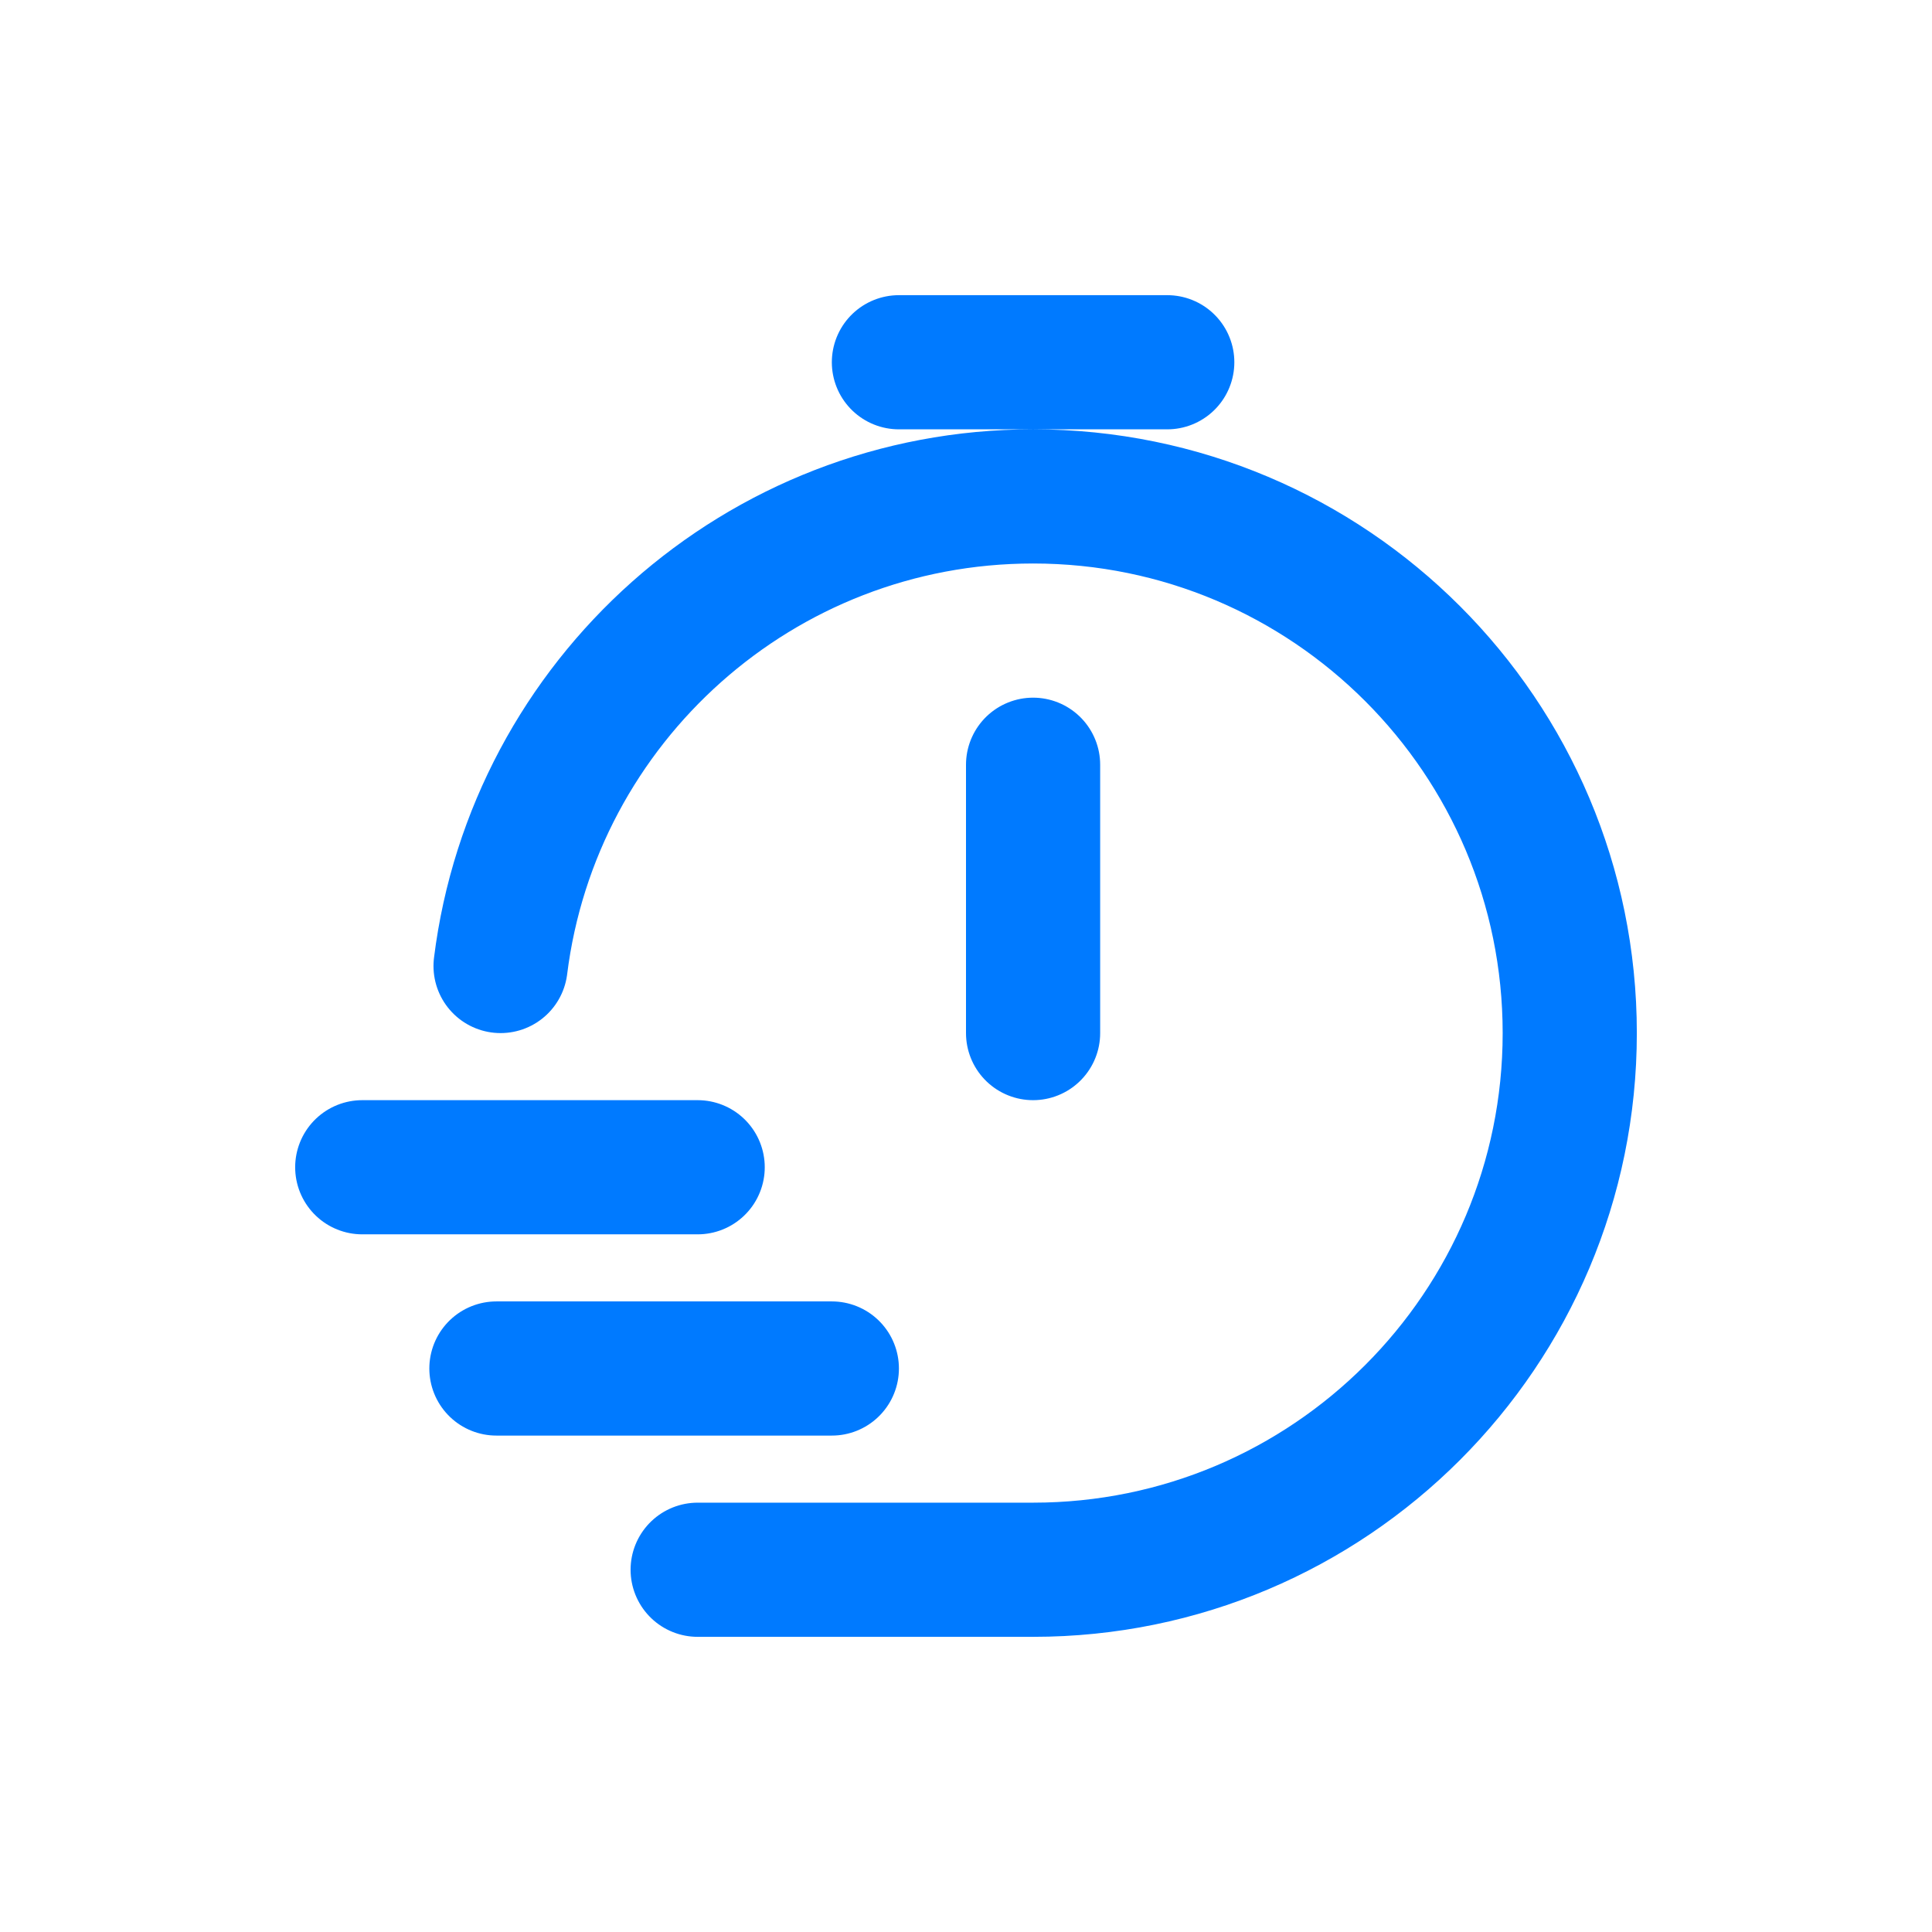
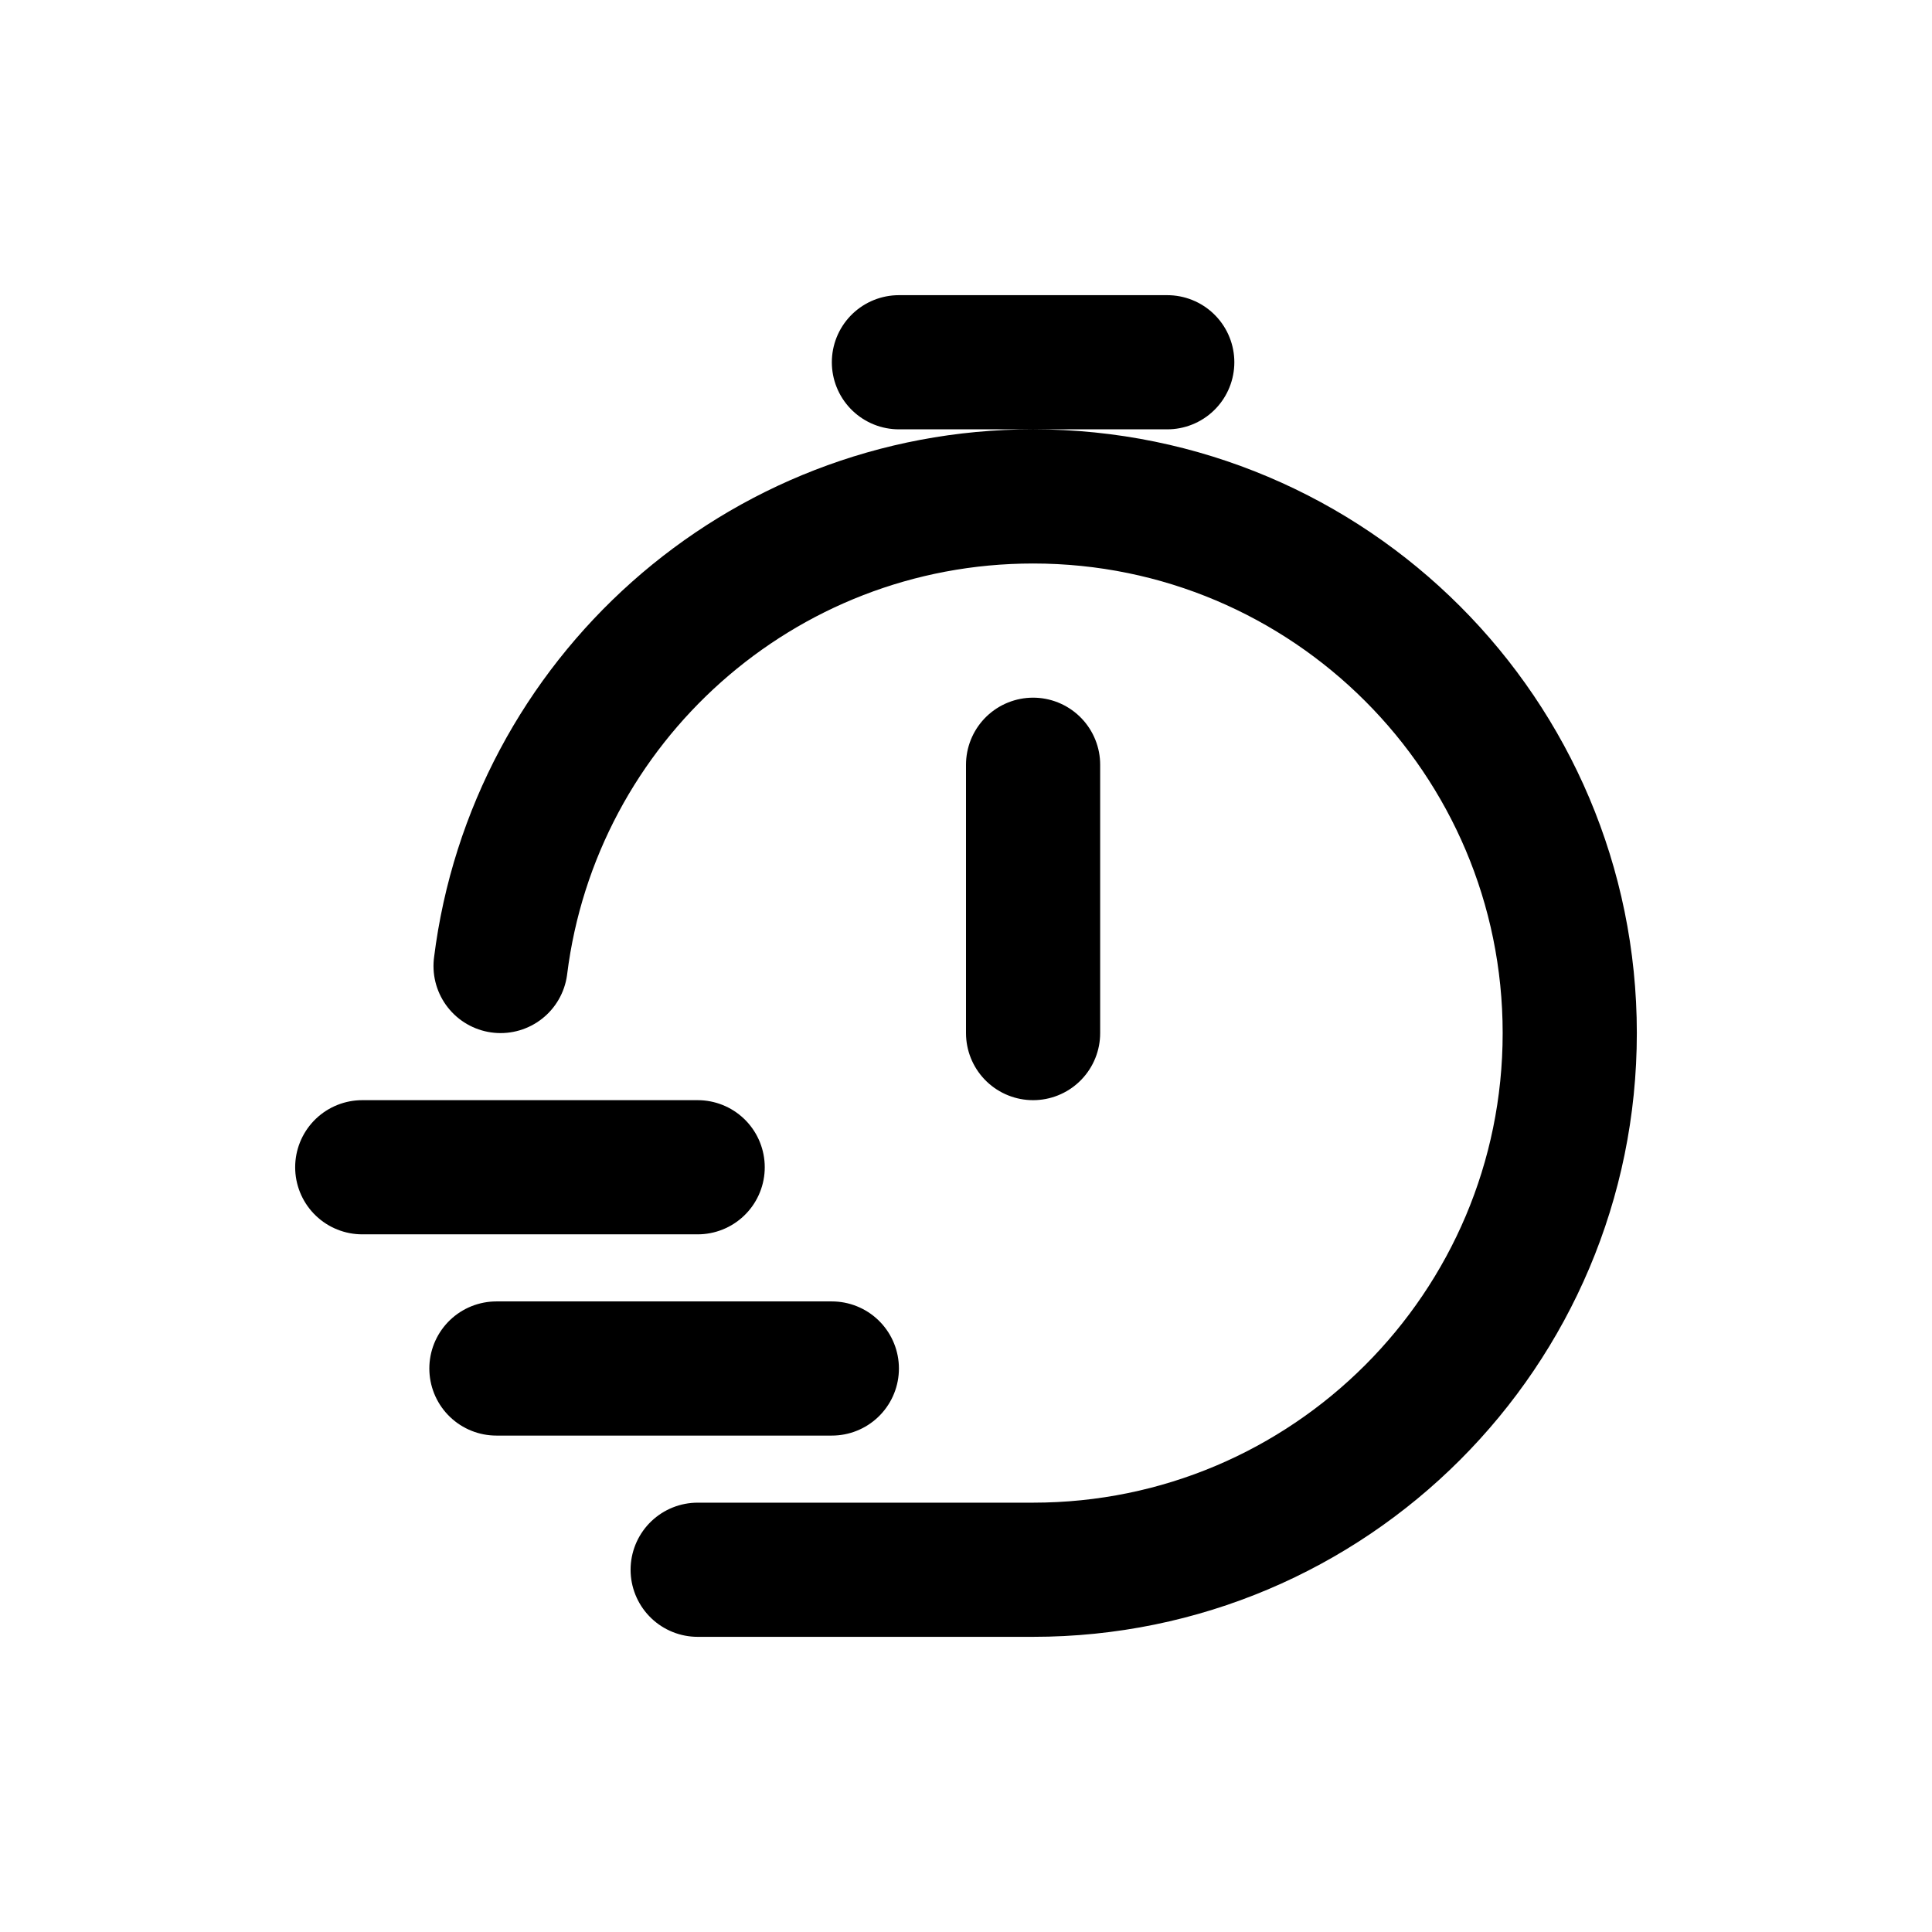
<svg xmlns="http://www.w3.org/2000/svg" viewBox="-2.4 -2.4 28.80 28.80" fill="none">
  <g id="SVGRepo_bgCarrier" stroke-width="0" />
  <g id="SVGRepo_tracerCarrier" stroke-linecap="round" stroke-linejoin="round" />
  <g id="SVGRepo_iconCarrier">
-     <path d="M5.062 12C5.554 8.054 8.92 5 13 5C17.418 5 21 8.582 21 13C21 17.418 17.418 21 13 21H8M13 13V9M11 3H15M3 15H8M5 18H10" stroke="#007AFF" stroke-width="2" stroke-linecap="round" stroke-linejoin="round" />
+     <path d="M5.062 12C5.554 8.054 8.92 5 13 5C17.418 5 21 8.582 21 13C21 17.418 17.418 21 13 21H8M13 13V9M11 3H15M3 15H8M5 18H10" stroke="#000000" stroke-width="2" stroke-linecap="round" stroke-linejoin="round" />
  </g>
</svg>
